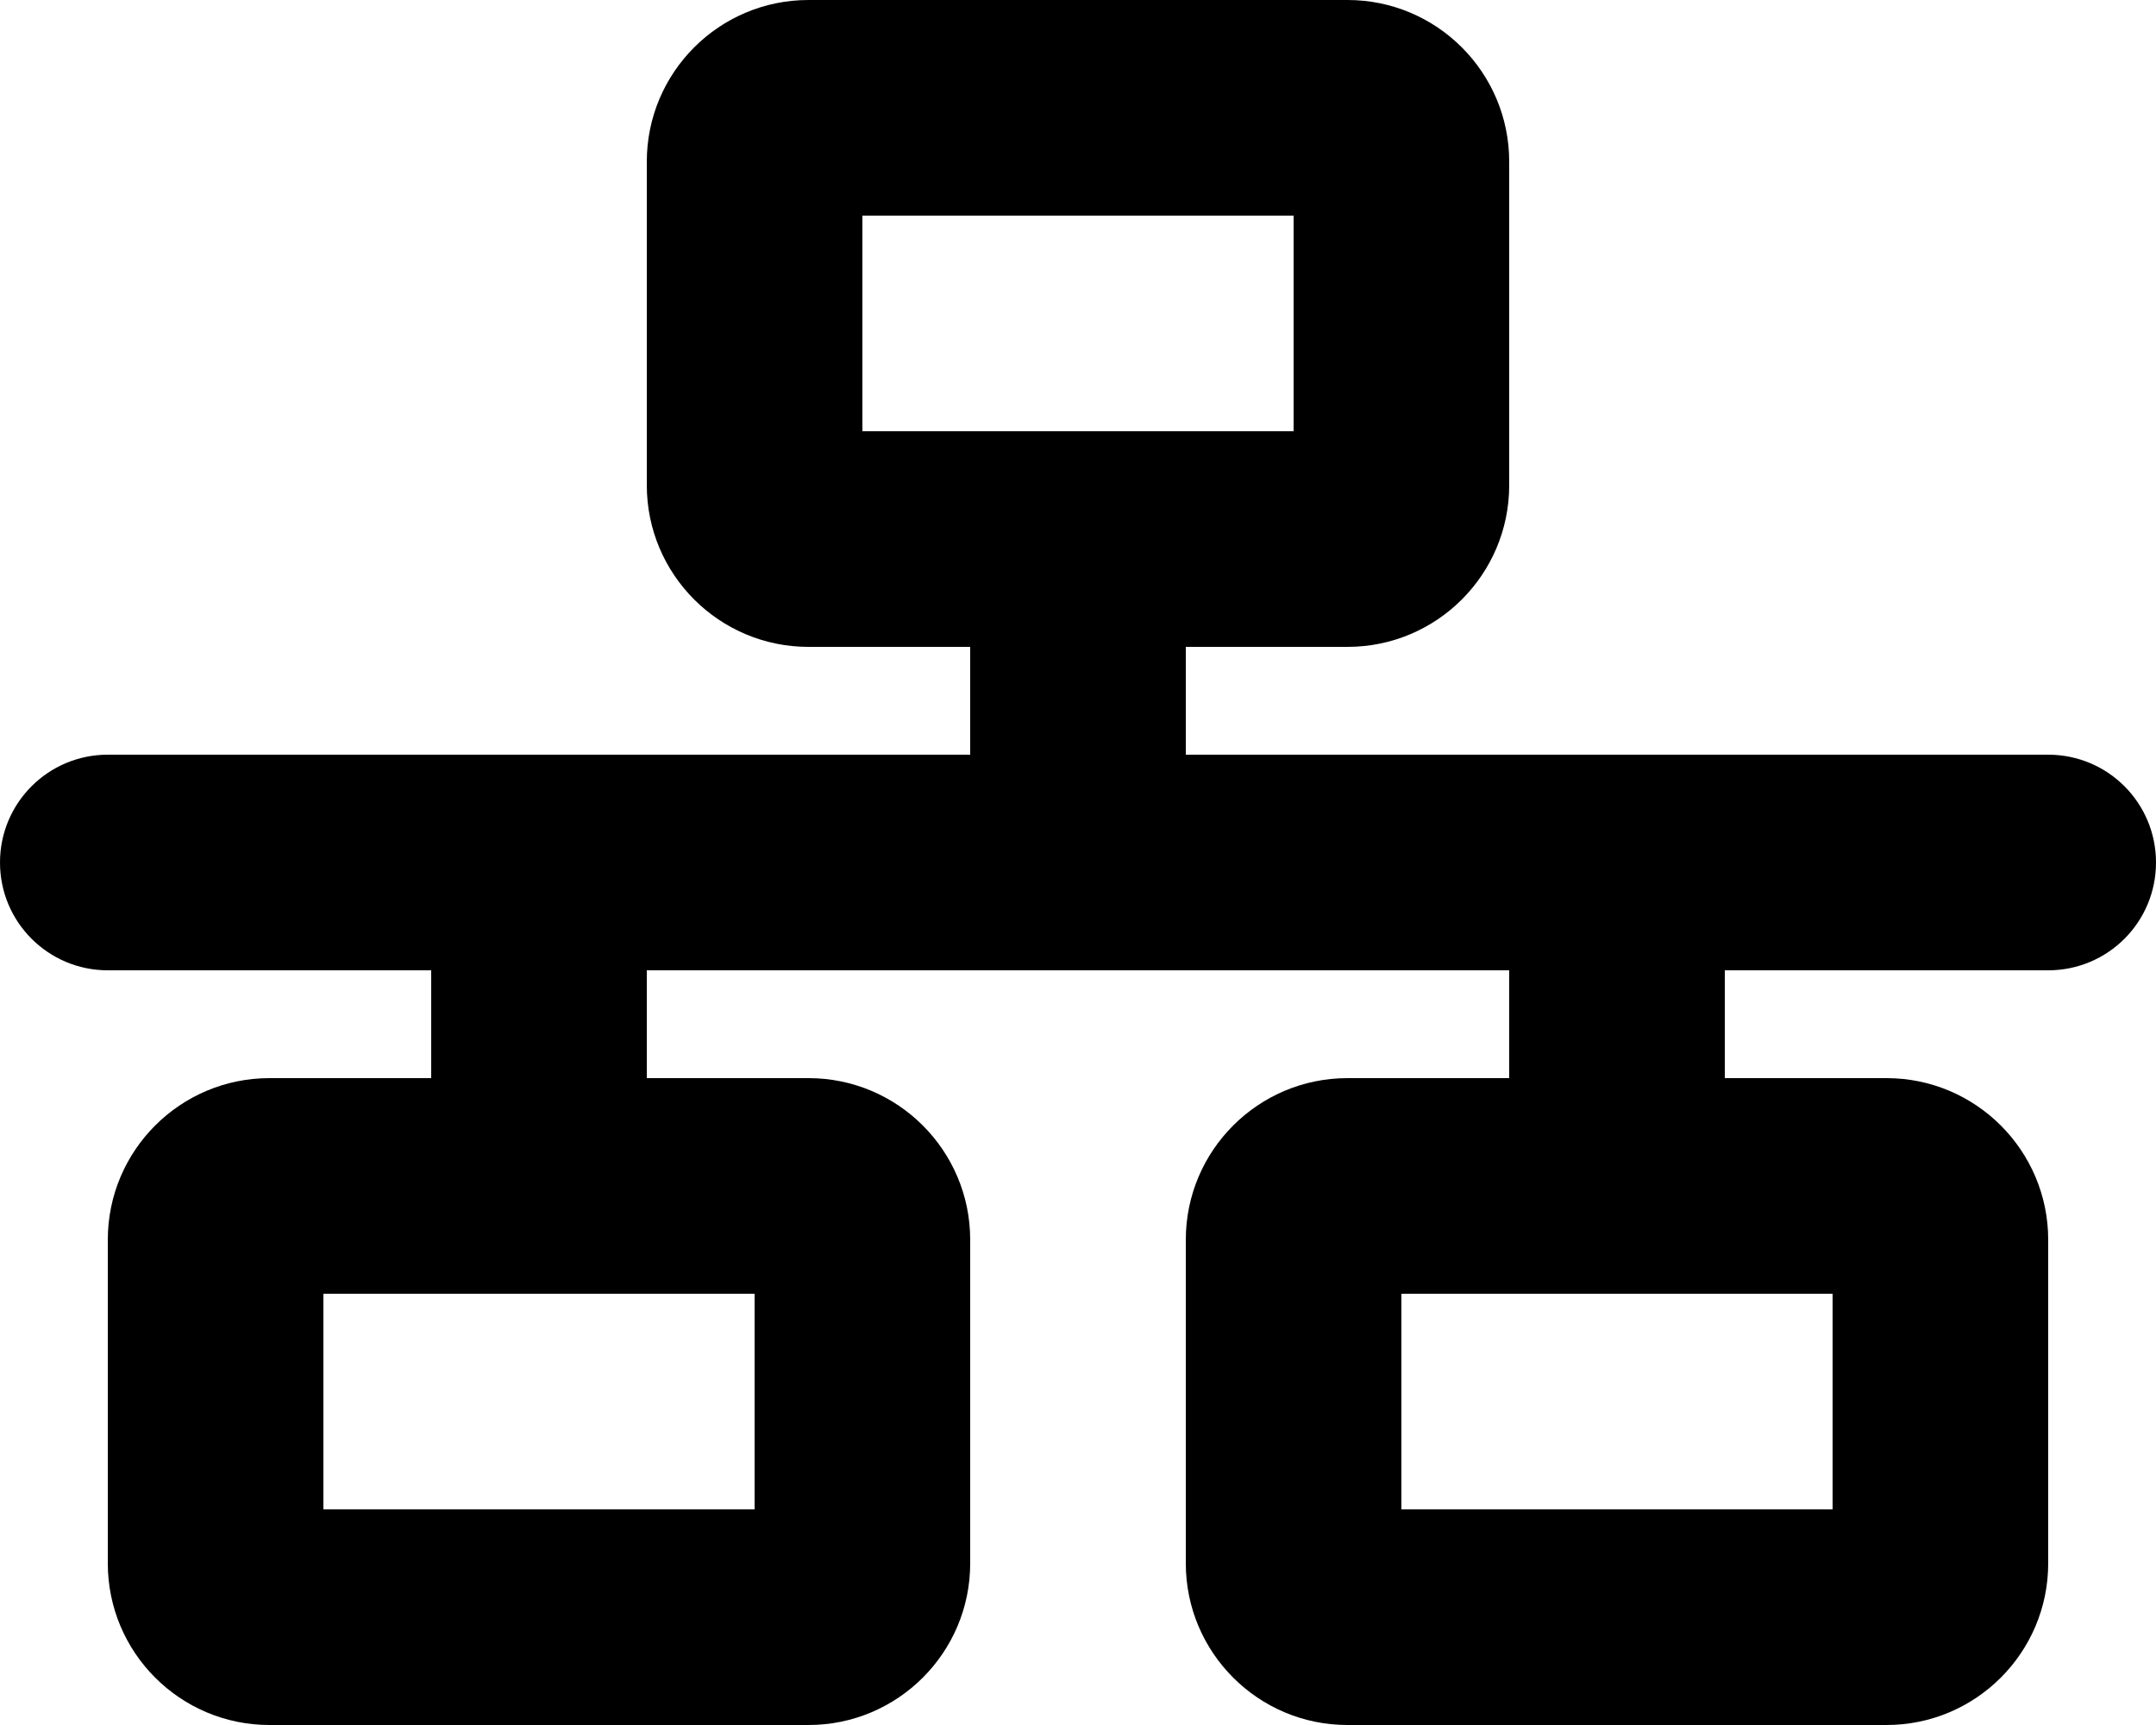
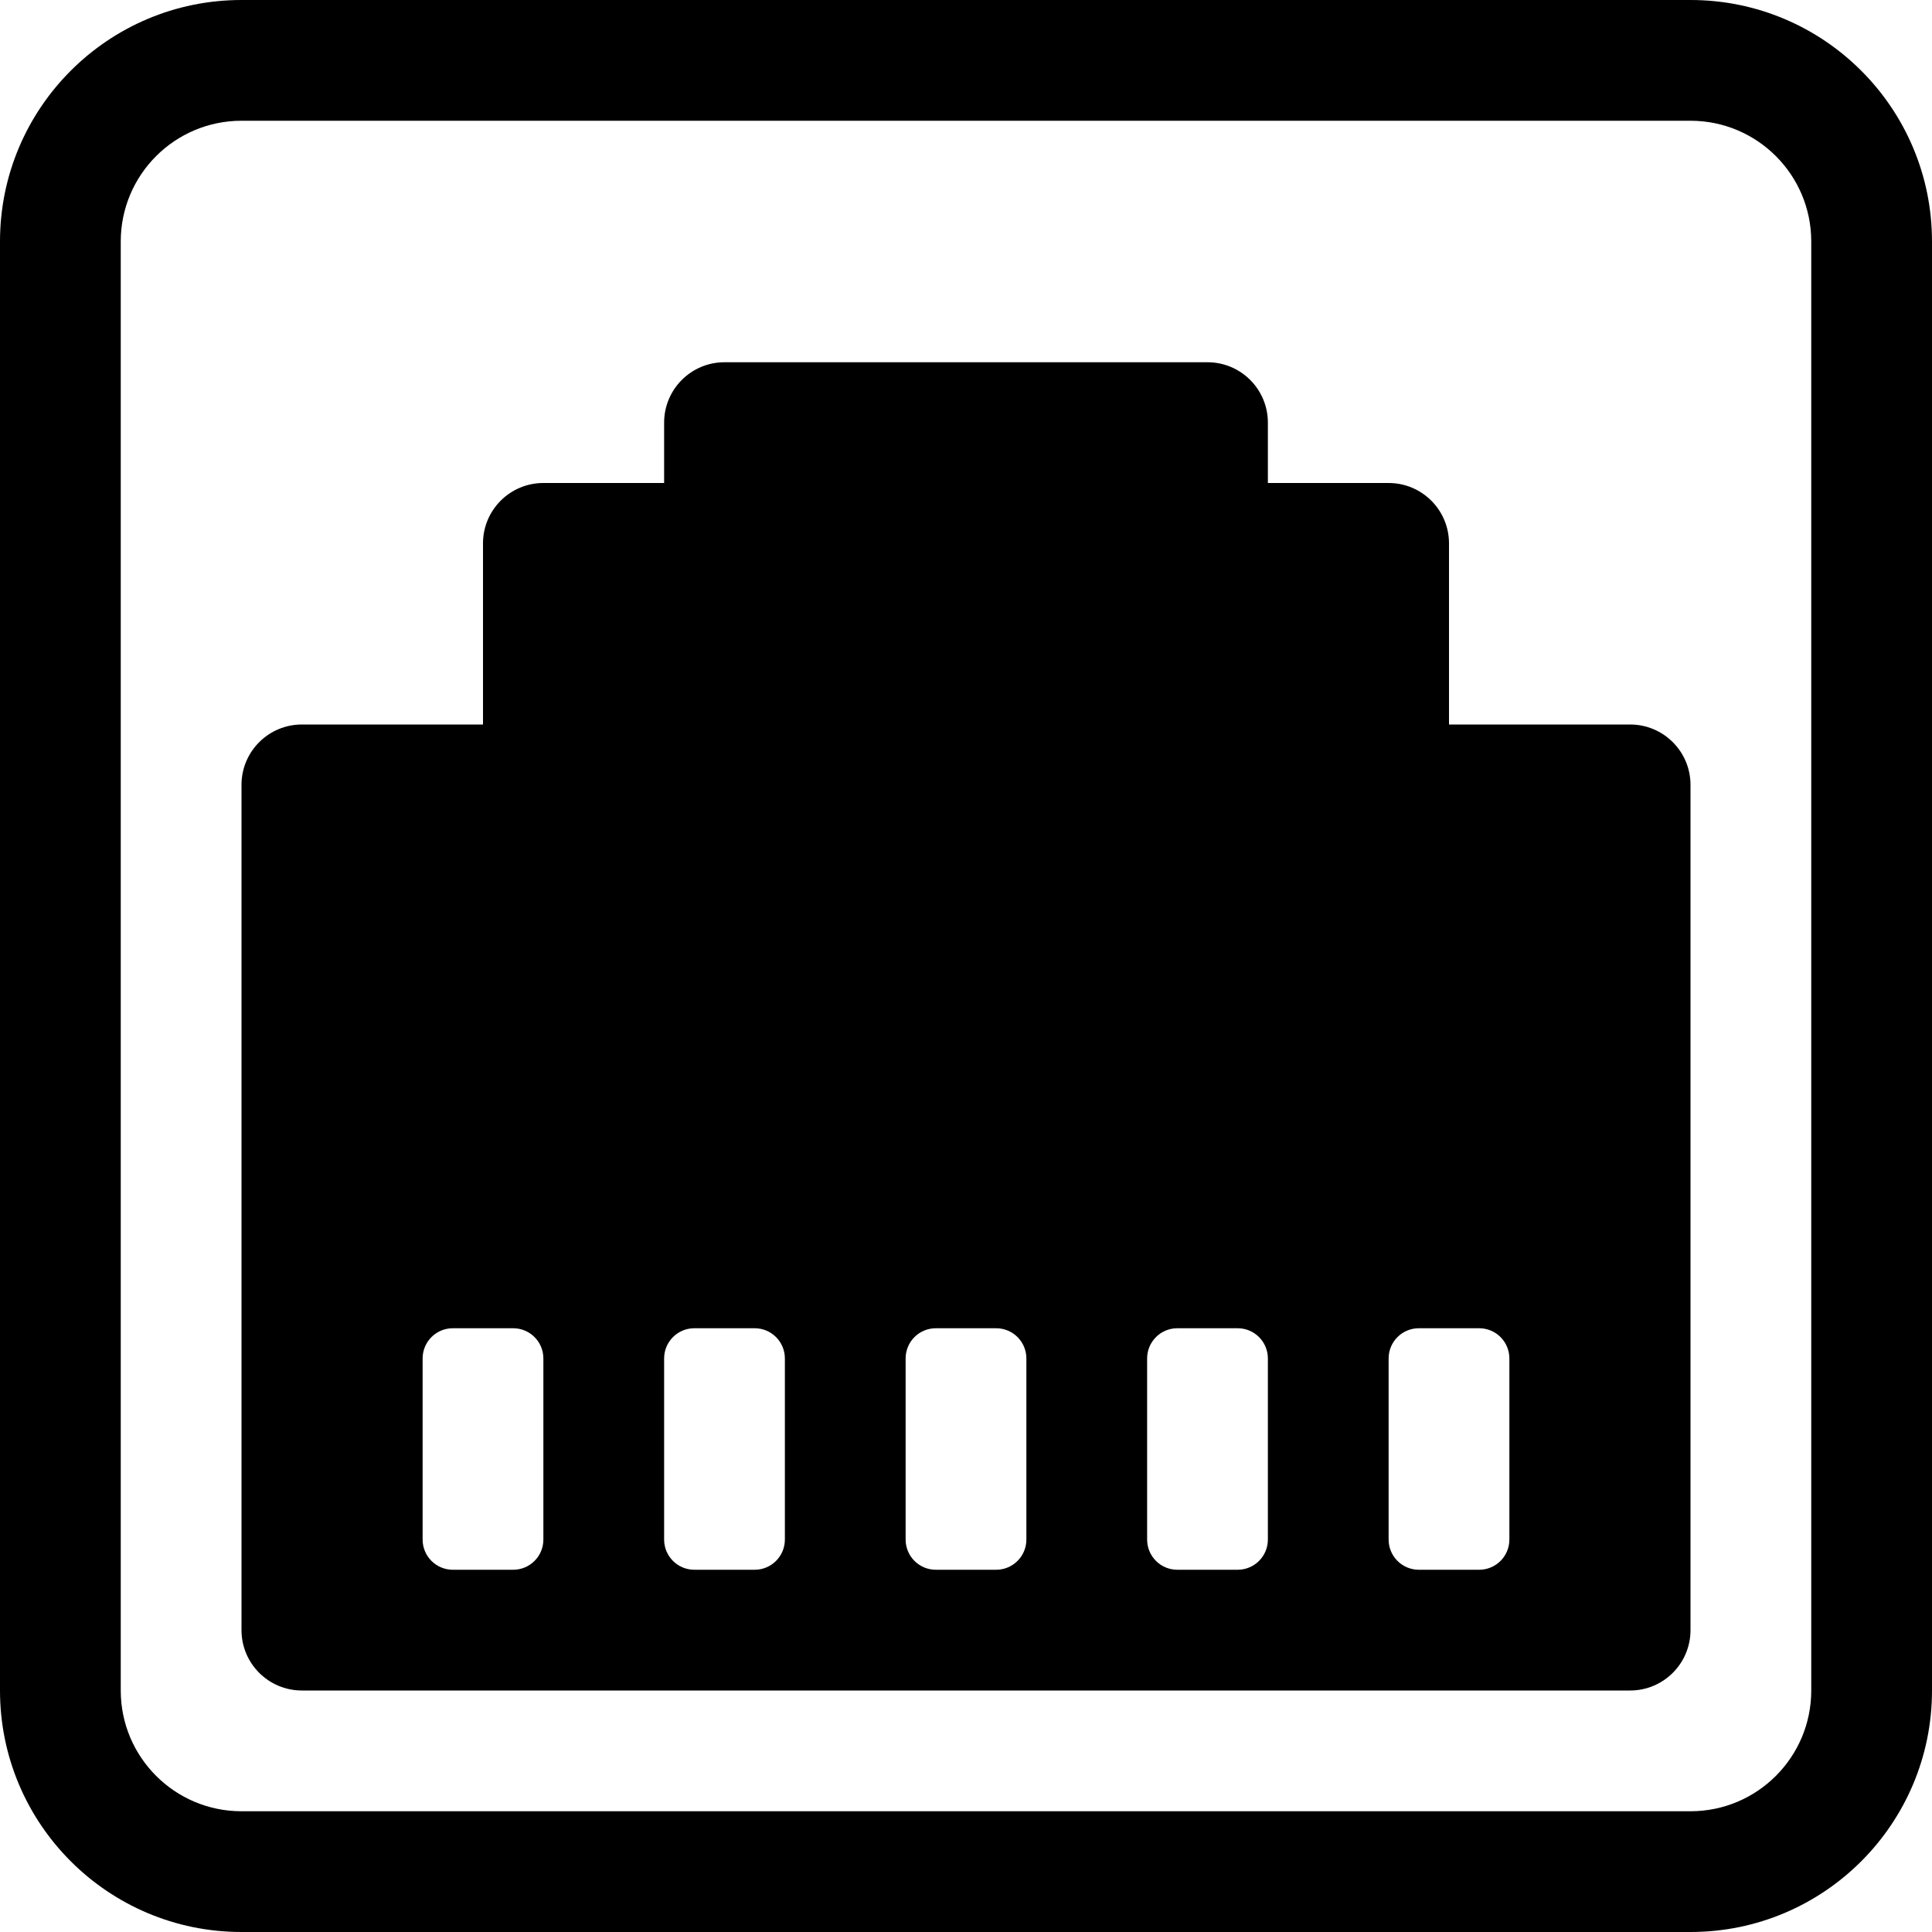
- <svg xmlns="http://www.w3.org/2000/svg" viewBox="0 0 640 512">
-   <path d="M400 0C426.5 0 448 21.49 448 48V144C448 170.5 426.5 192 400 192H352V224H608C625.7 224 640 238.3 640 256C640 273.7 625.7 288 608 288H512V320H560C586.5 320 608 341.5 608 368V464C608 490.5 586.5 512 560 512H400C373.5 512 352 490.5 352 464V368C352 341.5 373.5 320 400 320H448V288H192V320H240C266.5 320 288 341.5 288 368V464C288 490.5 266.5 512 240 512H80C53.49 512 32 490.5 32 464V368C32 341.5 53.49 320 80 320H128V288H32C14.33 288 0 273.7 0 256C0 238.3 14.33 224 32 224H288V192H240C213.5 192 192 170.5 192 144V48C192 21.49 213.5 0 240 0H400zM256 64V128H384V64H256zM224 448V384H96V448H224zM416 384V448H544V384H416z" />
+ <svg xmlns="http://www.w3.org/2000/svg" width="16" height="16" fill="currentColor" class="bi bi-ethernet" viewBox="0 0 16 16">
+   <path d="M14 13.5v-7a.5.5 0 0 0-.5-.5H12V4.5a.5.5 0 0 0-.5-.5h-1v-.5A.5.5 0 0 0 10 3H6a.5.5 0 0 0-.5.5V4h-1a.5.5 0 0 0-.5.5V6H2.5a.5.5 0 0 0-.5.5v7a.5.5 0 0 0 .5.5h11a.5.5 0 0 0 .5-.5ZM3.75 11h.5a.25.25 0 0 1 .25.25v1.5a.25.25 0 0 1-.25.25h-.5a.25.25 0 0 1-.25-.25v-1.5a.25.25 0 0 1 .25-.25Zm2 0h.5a.25.25 0 0 1 .25.25v1.5a.25.25 0 0 1-.25.25h-.5a.25.25 0 0 1-.25-.25v-1.5a.25.25 0 0 1 .25-.25Zm1.75.25a.25.25 0 0 1 .25-.25h.5a.25.25 0 0 1 .25.25v1.5a.25.25 0 0 1-.25.25h-.5a.25.25 0 0 1-.25-.25v-1.5ZM9.75 11h.5a.25.25 0 0 1 .25.25v1.5a.25.25 0 0 1-.25.25h-.5a.25.25 0 0 1-.25-.25v-1.5a.25.25 0 0 1 .25-.25Zm1.75.25a.25.25 0 0 1 .25-.25h.5a.25.25 0 0 1 .25.25v1.5a.25.25 0 0 1-.25.25h-.5a.25.25 0 0 1-.25-.25v-1.5Z" />
+   <path d="M2 0a2 2 0 0 0-2 2v12a2 2 0 0 0 2 2h12a2 2 0 0 0 2-2V2a2 2 0 0 0-2-2H2ZM1 2a1 1 0 0 1 1-1h12a1 1 0 0 1 1 1v12a1 1 0 0 1-1 1H2a1 1 0 0 1-1-1V2Z" />
</svg>
